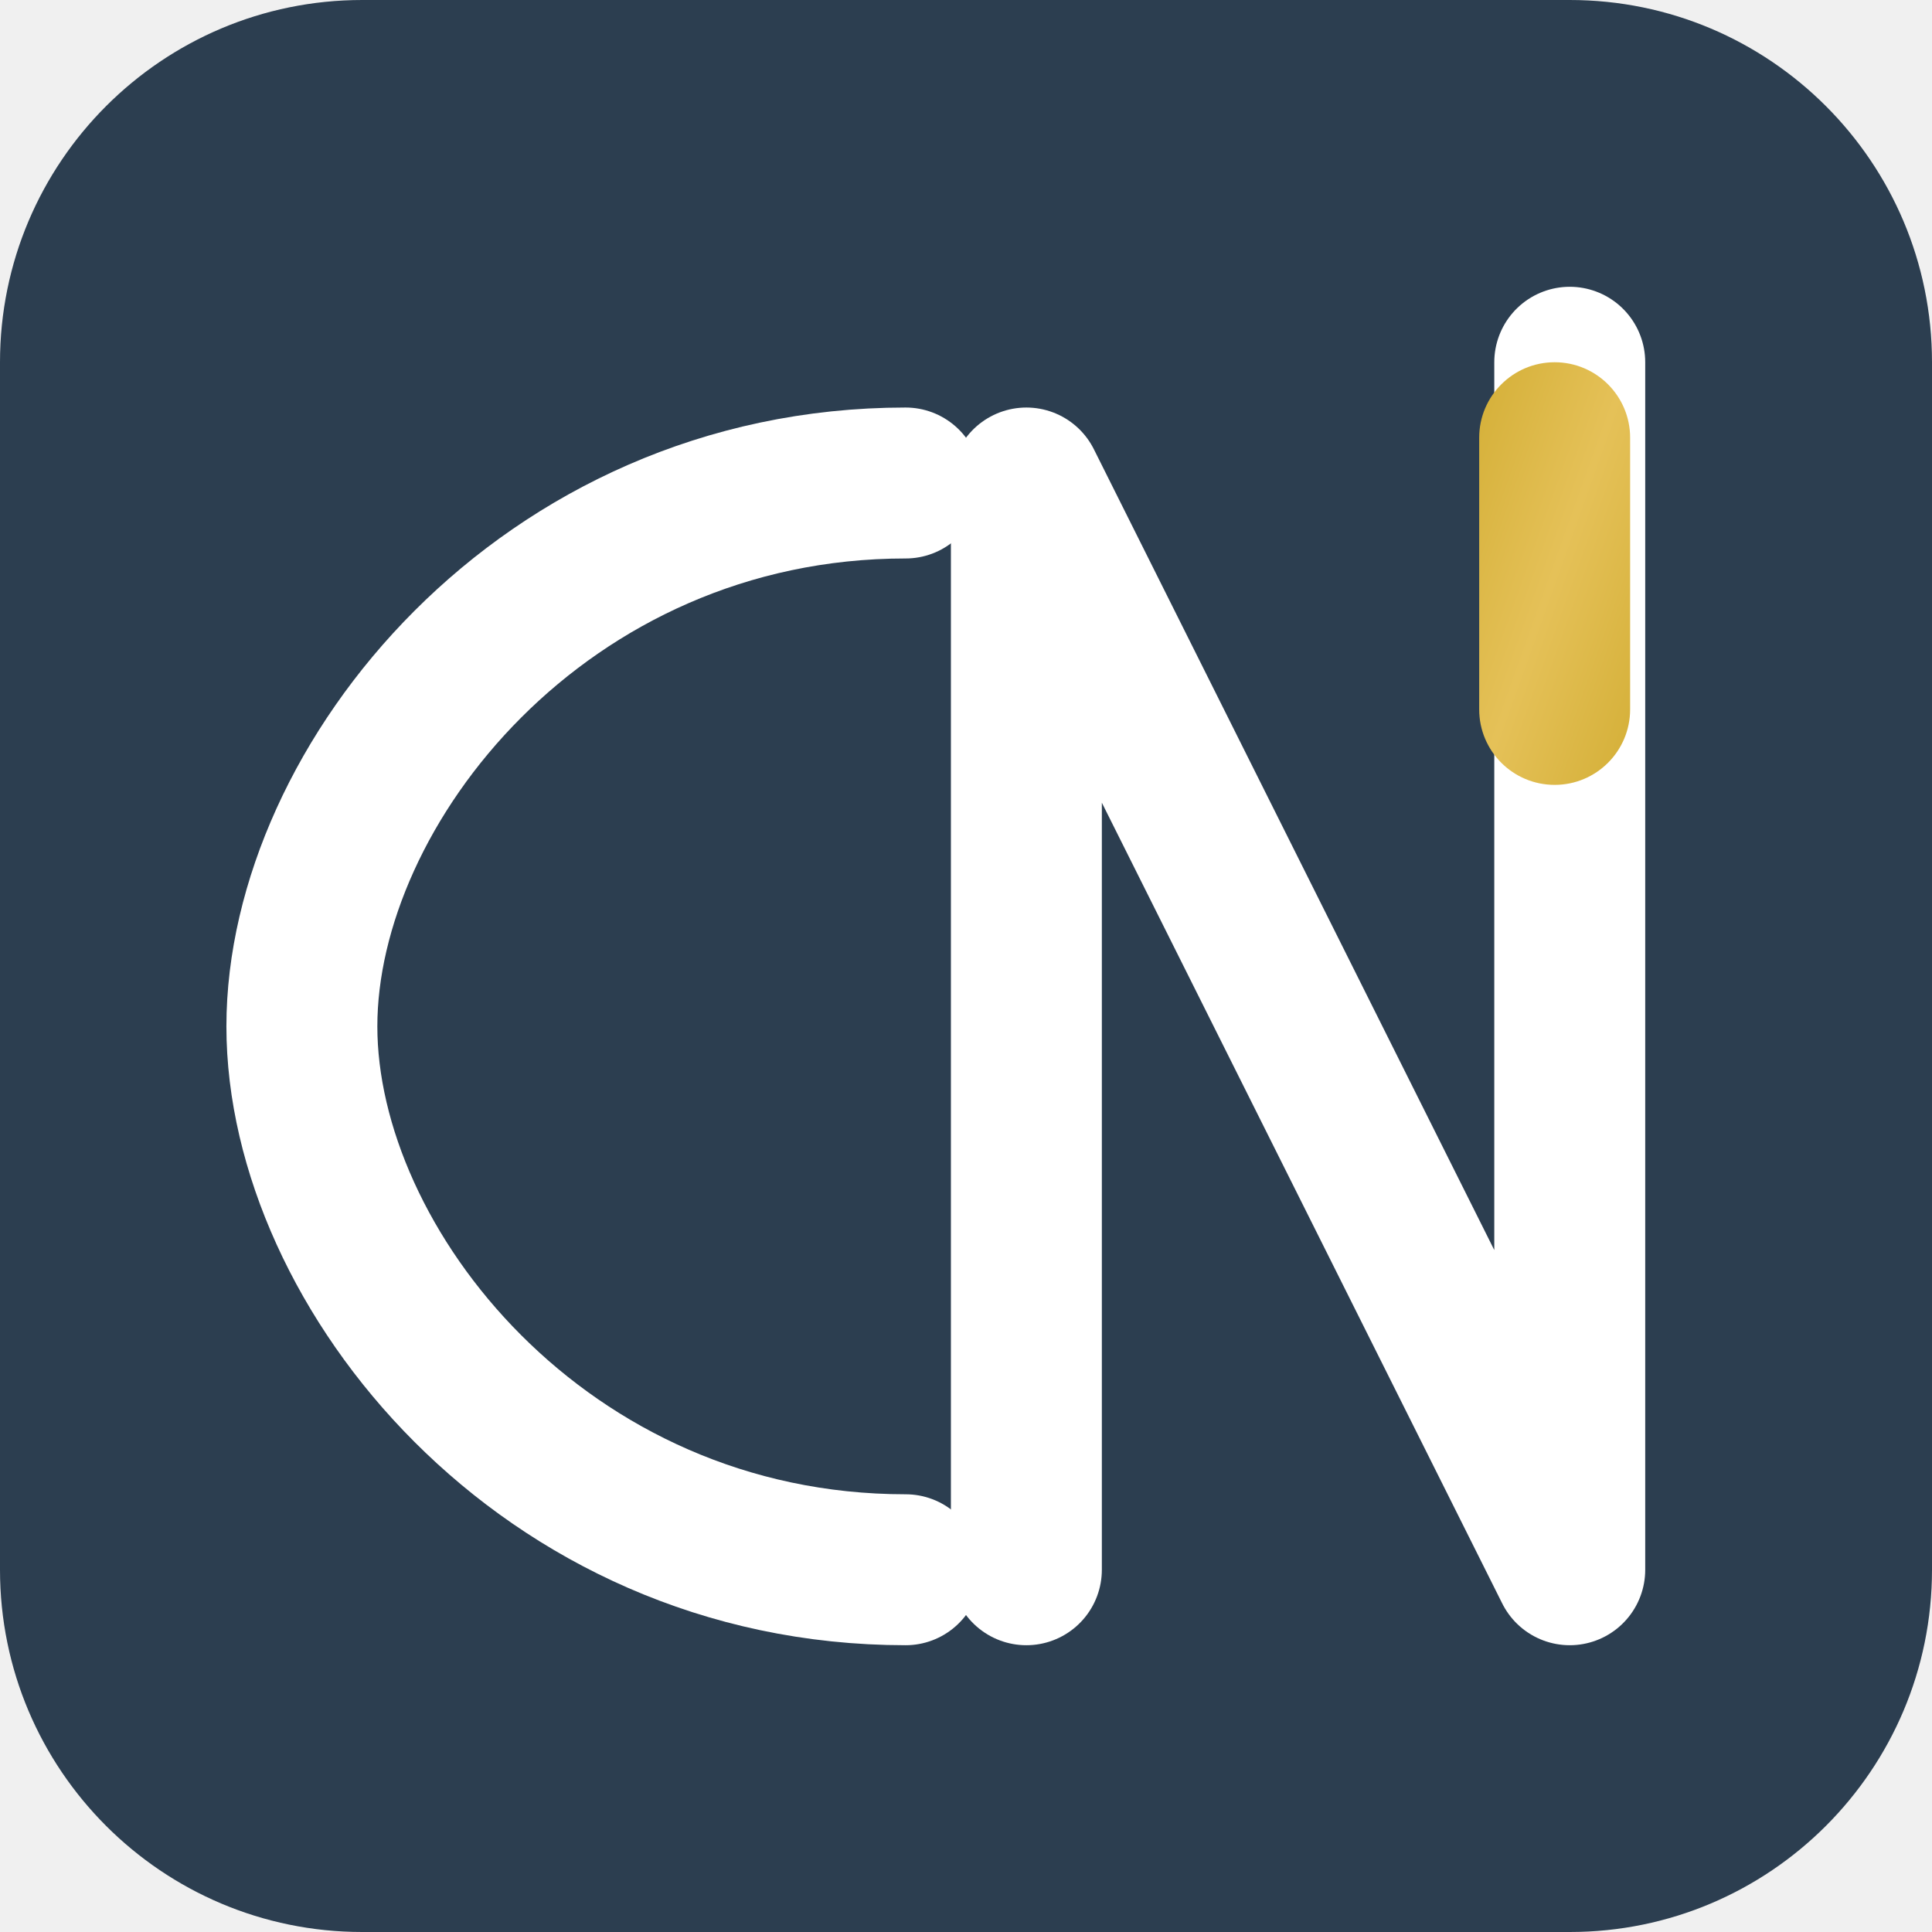
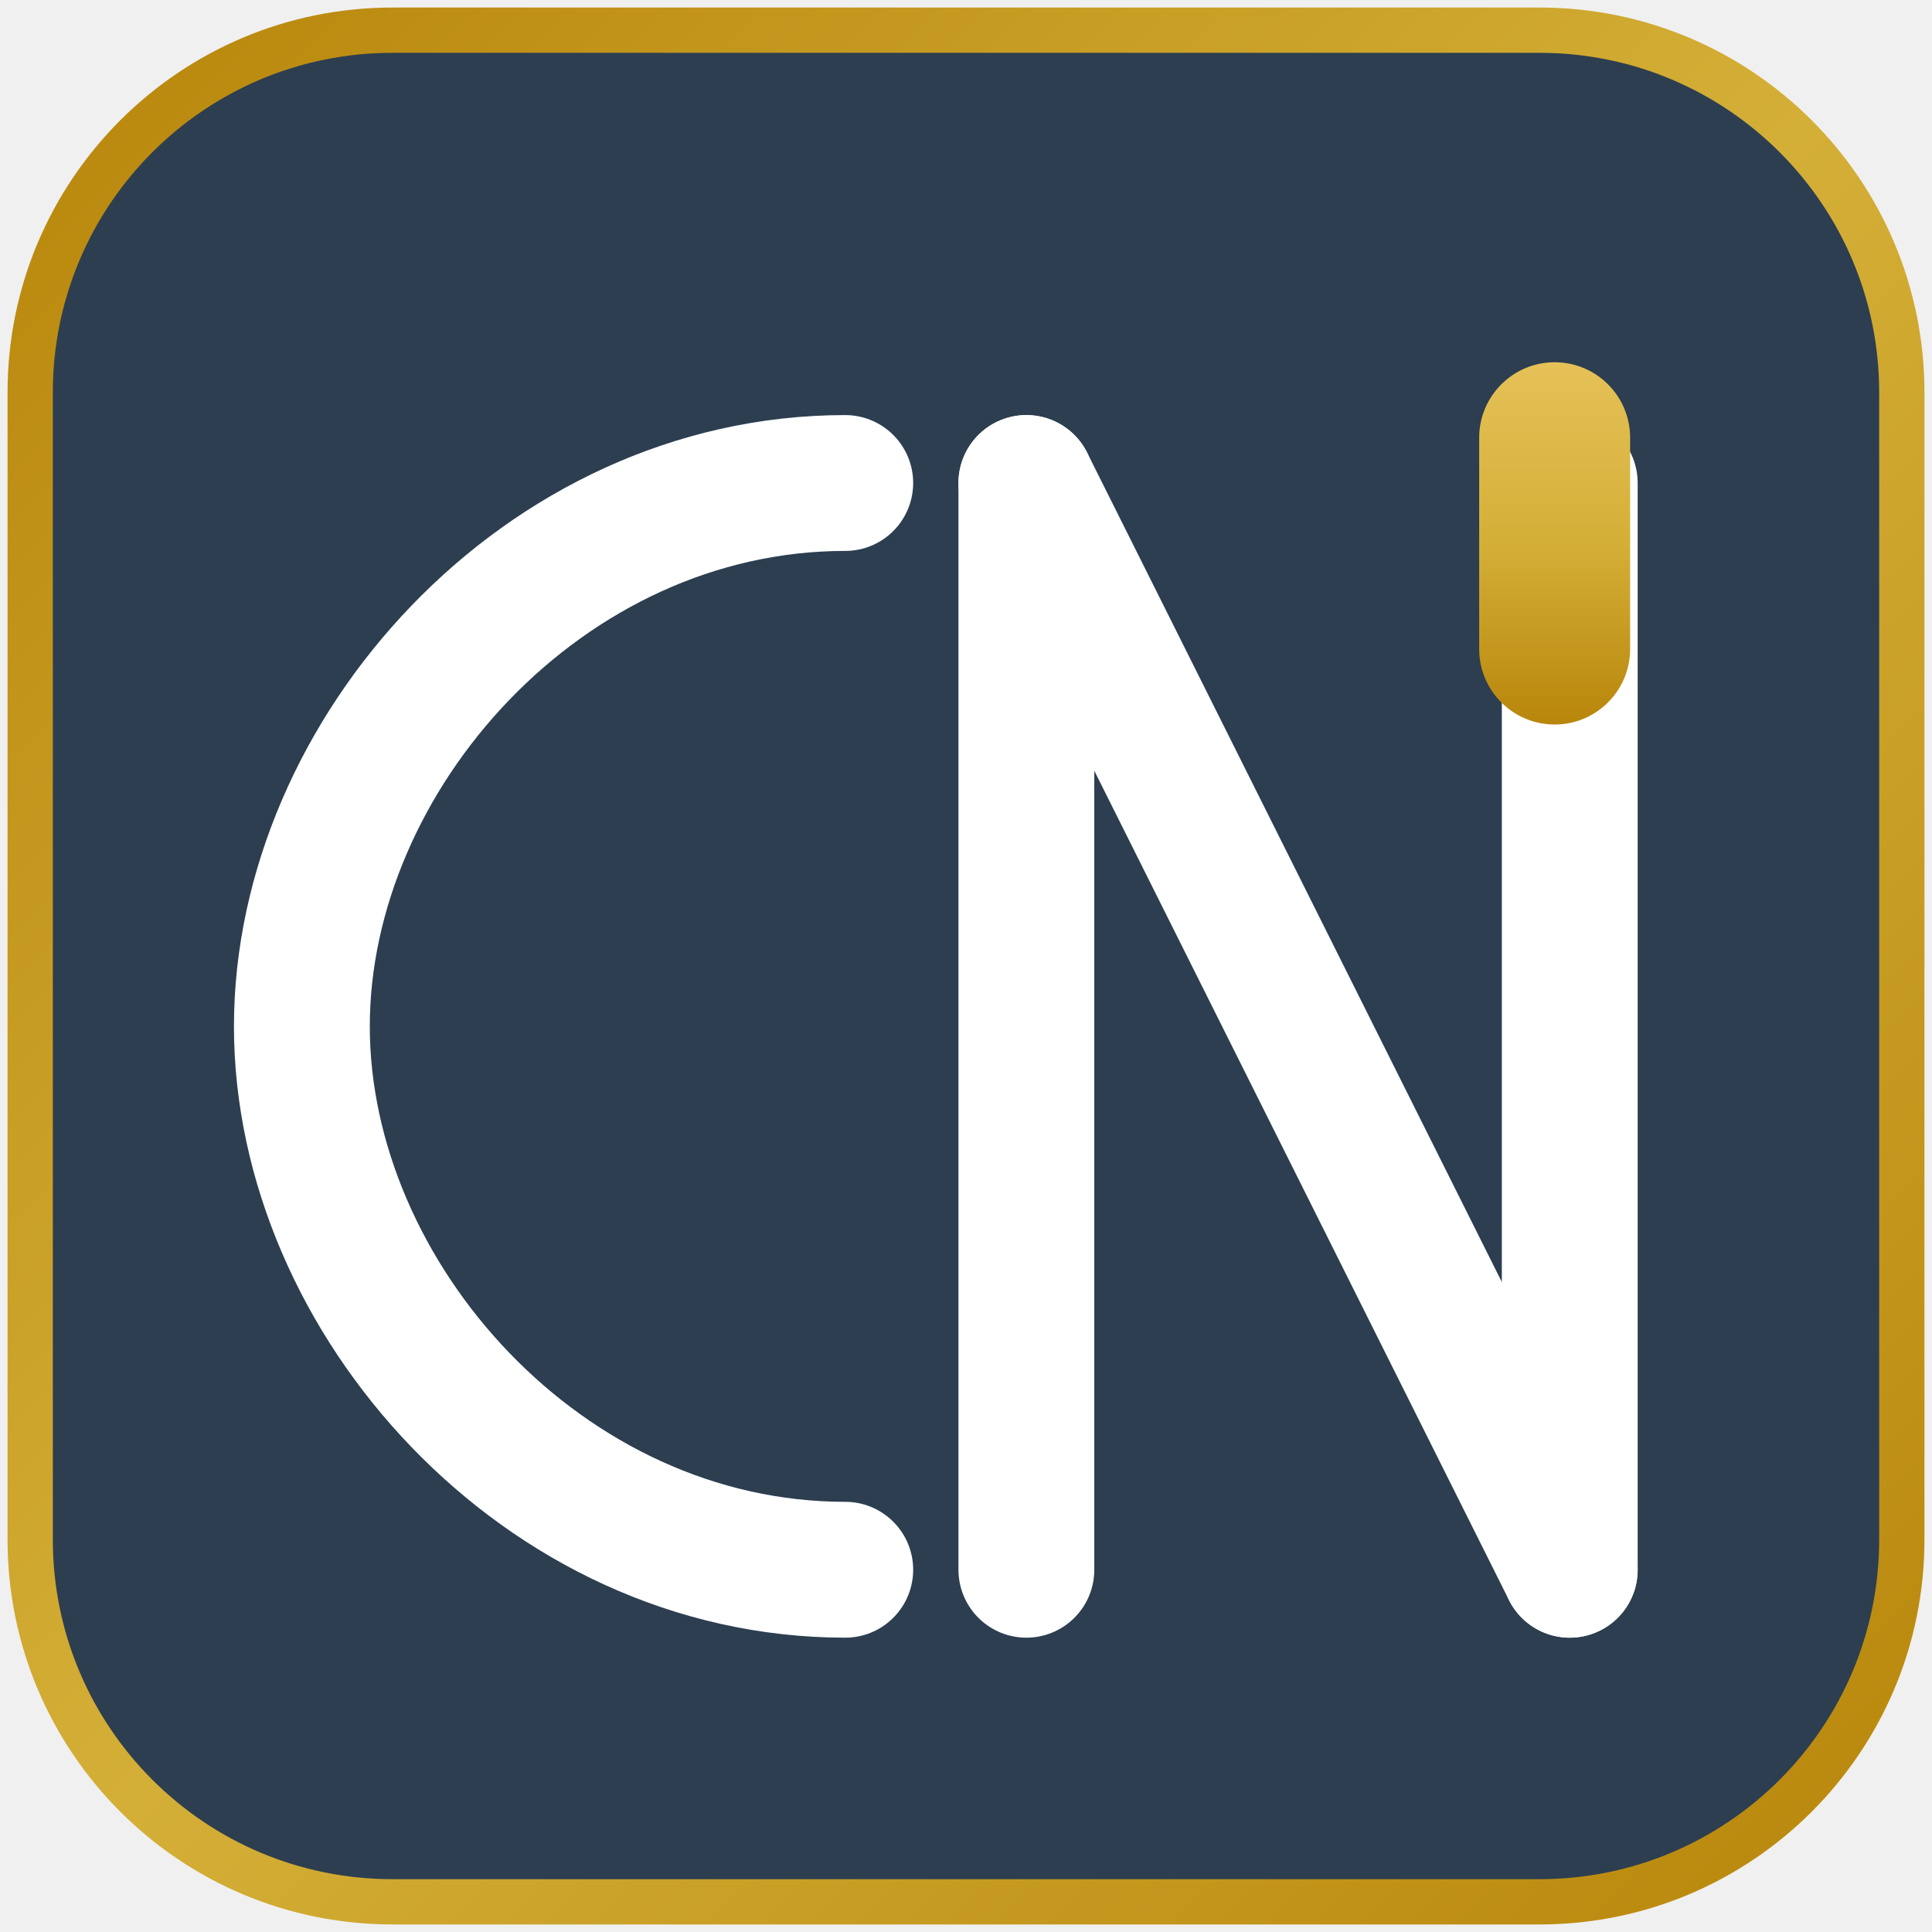
<svg xmlns="http://www.w3.org/2000/svg" viewBox="0 0 64 64">
  <defs>
    <linearGradient id="favGoldGradient" x1="0%" y1="0%" x2="100%" y2="100%">
-       <stop offset="0%" stop-color="#D4AF37" />
-       <stop offset="50%" stop-color="#E5C158" />
-       <stop offset="100%" stop-color="#D4AF37" />
+       <stop offset="0%" stop-color="#B8860B" />
+       <stop offset="50%" stop-color="#D4AF37" />
+       <stop offset="100%" stop-color="#B8860B" />
+     </linearGradient>
+     <linearGradient id="favGoldShine" x1="0%" y1="0%" x2="0%" y2="100%">
+       <stop offset="0%" stop-color="#E5C158" />
+       <stop offset="50%" stop-color="#D4AF37" />
+       <stop offset="100%" stop-color="#B8860B" />
    </linearGradient>
  </defs>
-   <rect width="64" height="64" rx="12" fill="#2C3E50" />
+   <rect x="1" y="1" width="62" height="62" rx="12" fill="#2C3E50" />
+   <rect x="1" y="1" width="62" height="62" rx="12" fill="none" stroke="url(#favGoldGradient)" stroke-width="1.5" />
  <g fill="none" fill-rule="evenodd">
    <g transform="translate(10, 12)">
-       <path d="M20 4 C8 4, 0 14, 0 22 C0 30, 8 40, 20 40" stroke="#FFFFFF" stroke-width="5" stroke-linecap="round" fill="none" />
-       <path d="M24 40 L24 4 L42 40 L42 0" stroke="#FFFFFF" stroke-width="5" stroke-linecap="round" stroke-linejoin="round" fill="none" />
-       <rect x="39" y="0" width="5" height="14" rx="2.5" fill="url(#favGoldGradient)" />
+       <path d="M18 4 C8 4, 0 13, 0 22 C0 31, 8 40, 18 40" stroke="#FFFFFF" stroke-width="4.5" stroke-linecap="round" fill="none" />
+       <path d="M24 40 L24 4" stroke="#FFFFFF" stroke-width="4.5" stroke-linecap="round" fill="none" />
+       <path d="M24 4 L42 40" stroke="#FFFFFF" stroke-width="4.5" stroke-linecap="round" fill="none" />
+       <path d="M42 40 L42 4" stroke="#FFFFFF" stroke-width="4.5" stroke-linecap="round" fill="none" />
+       <rect x="39" y="0" width="5" height="12" rx="2.5" fill="url(#favGoldShine)" />
    </g>
  </g>
</svg>
